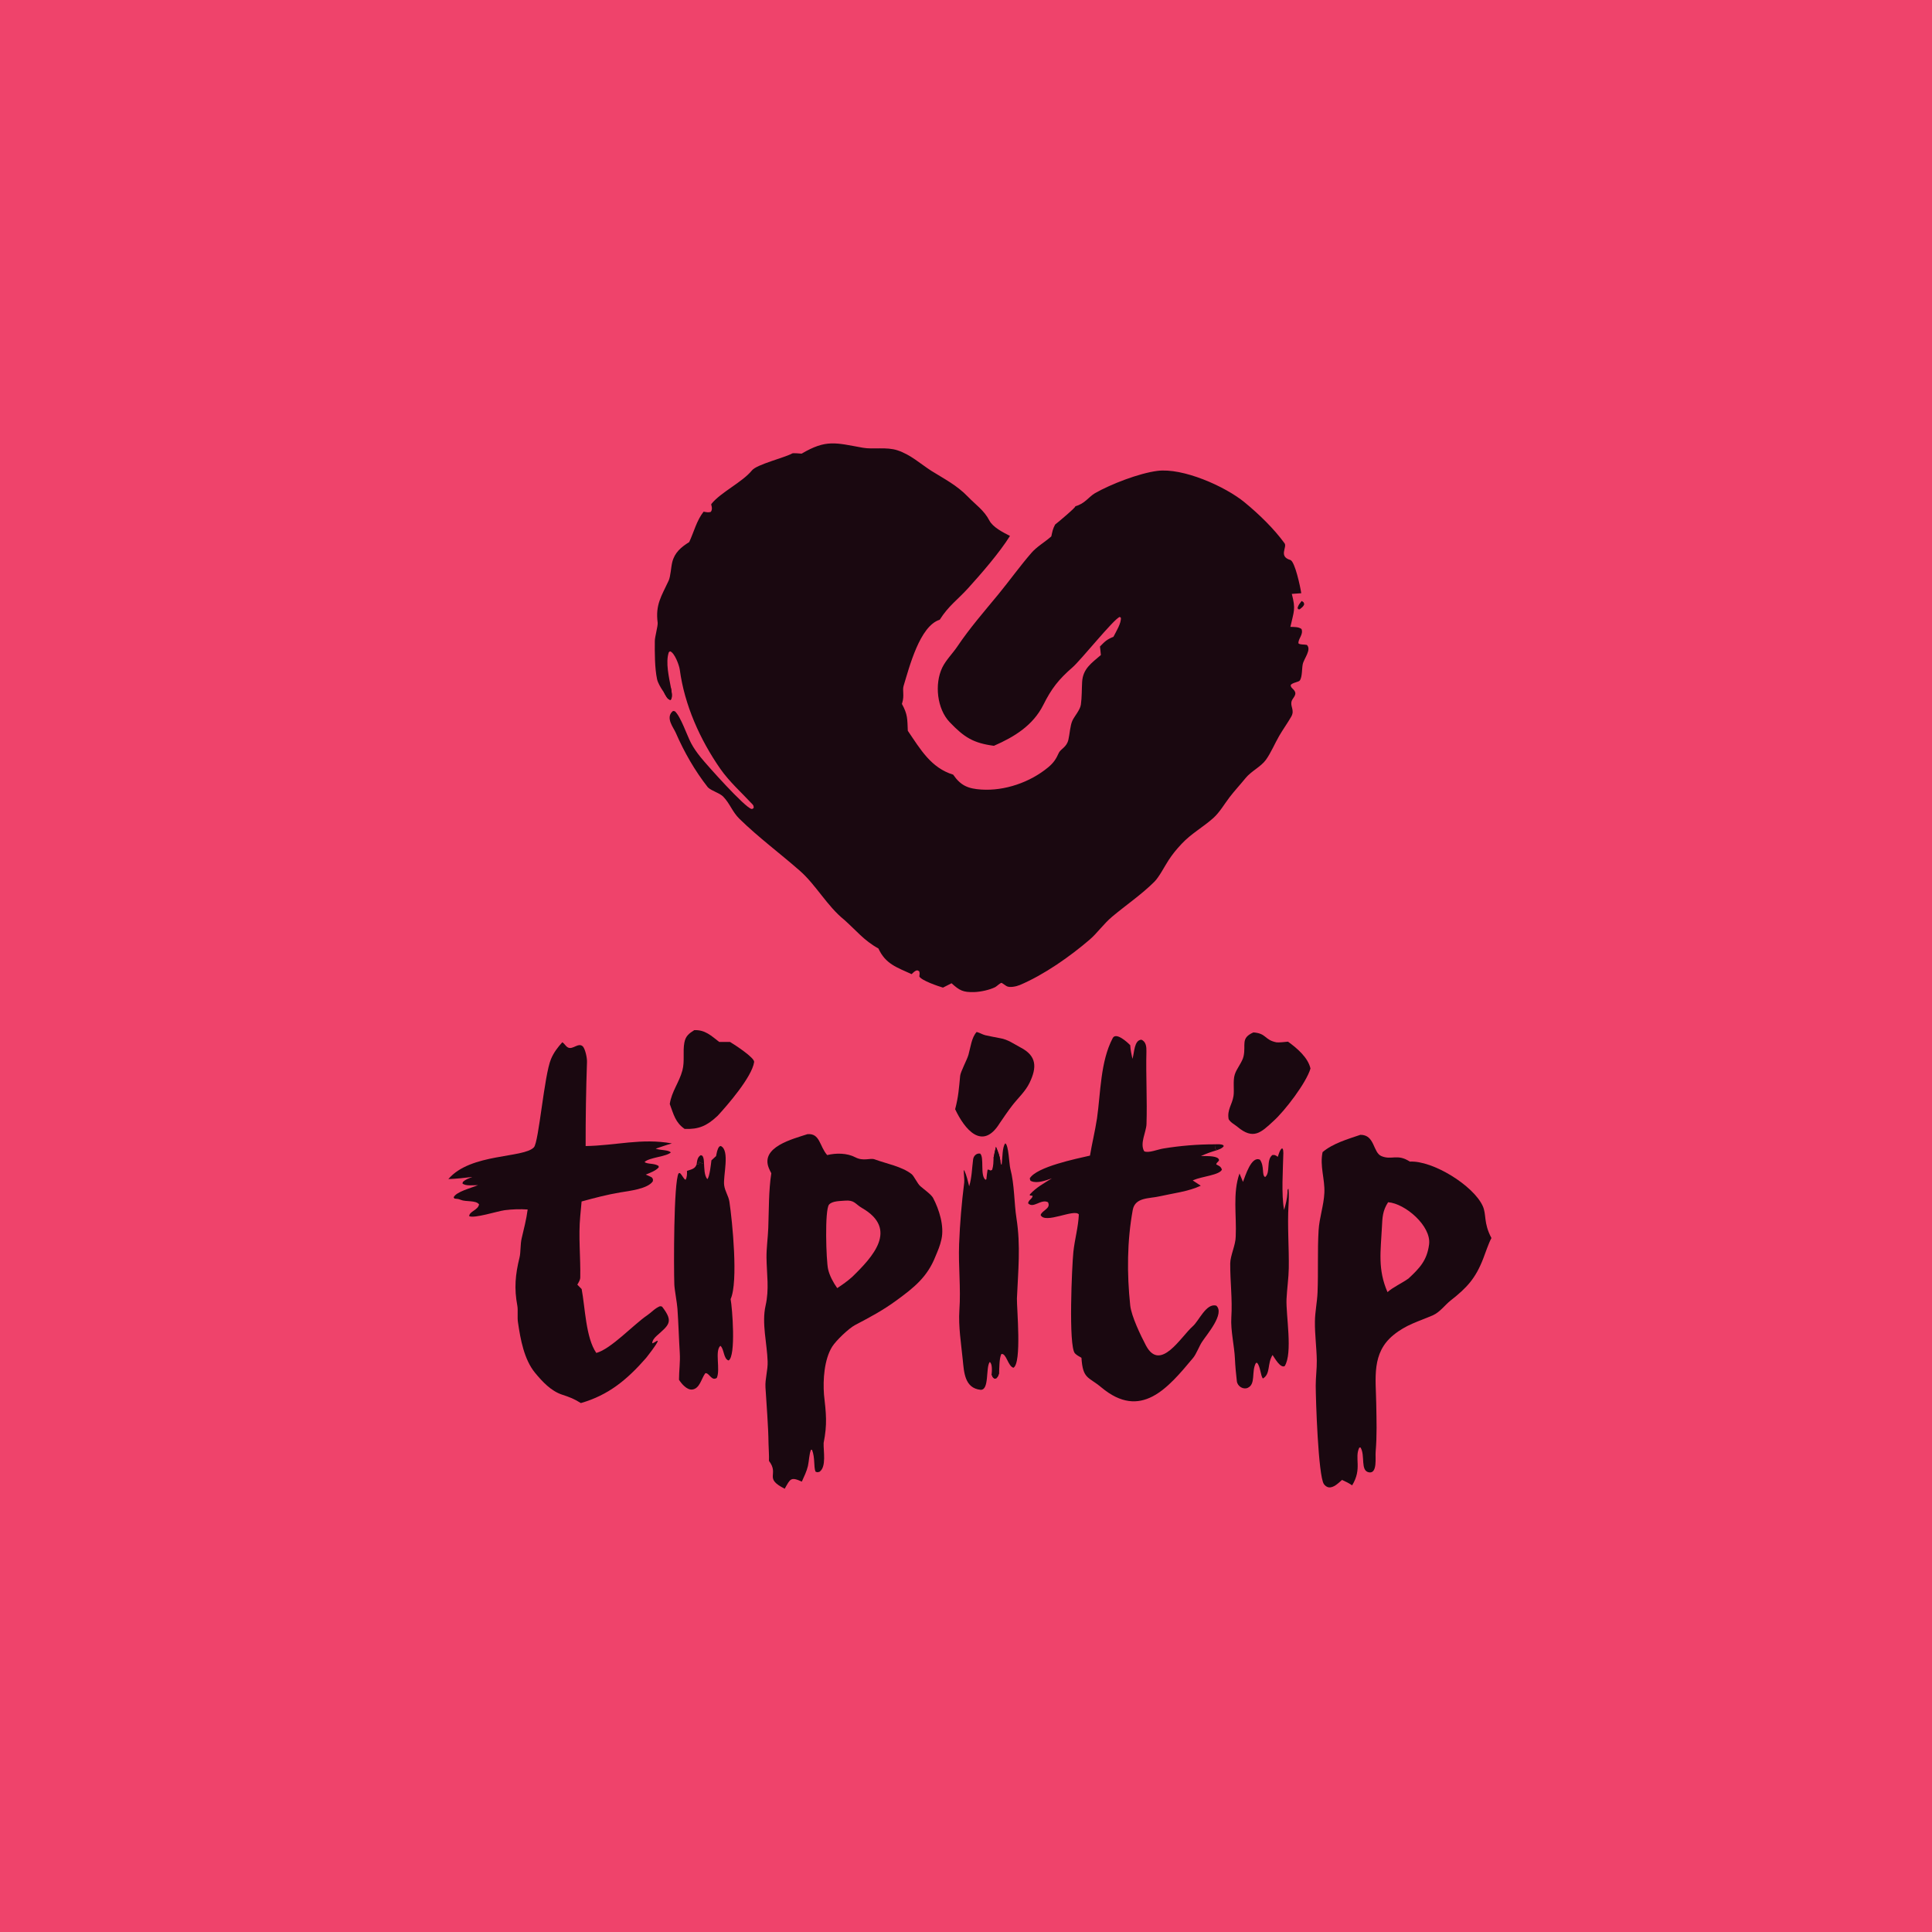
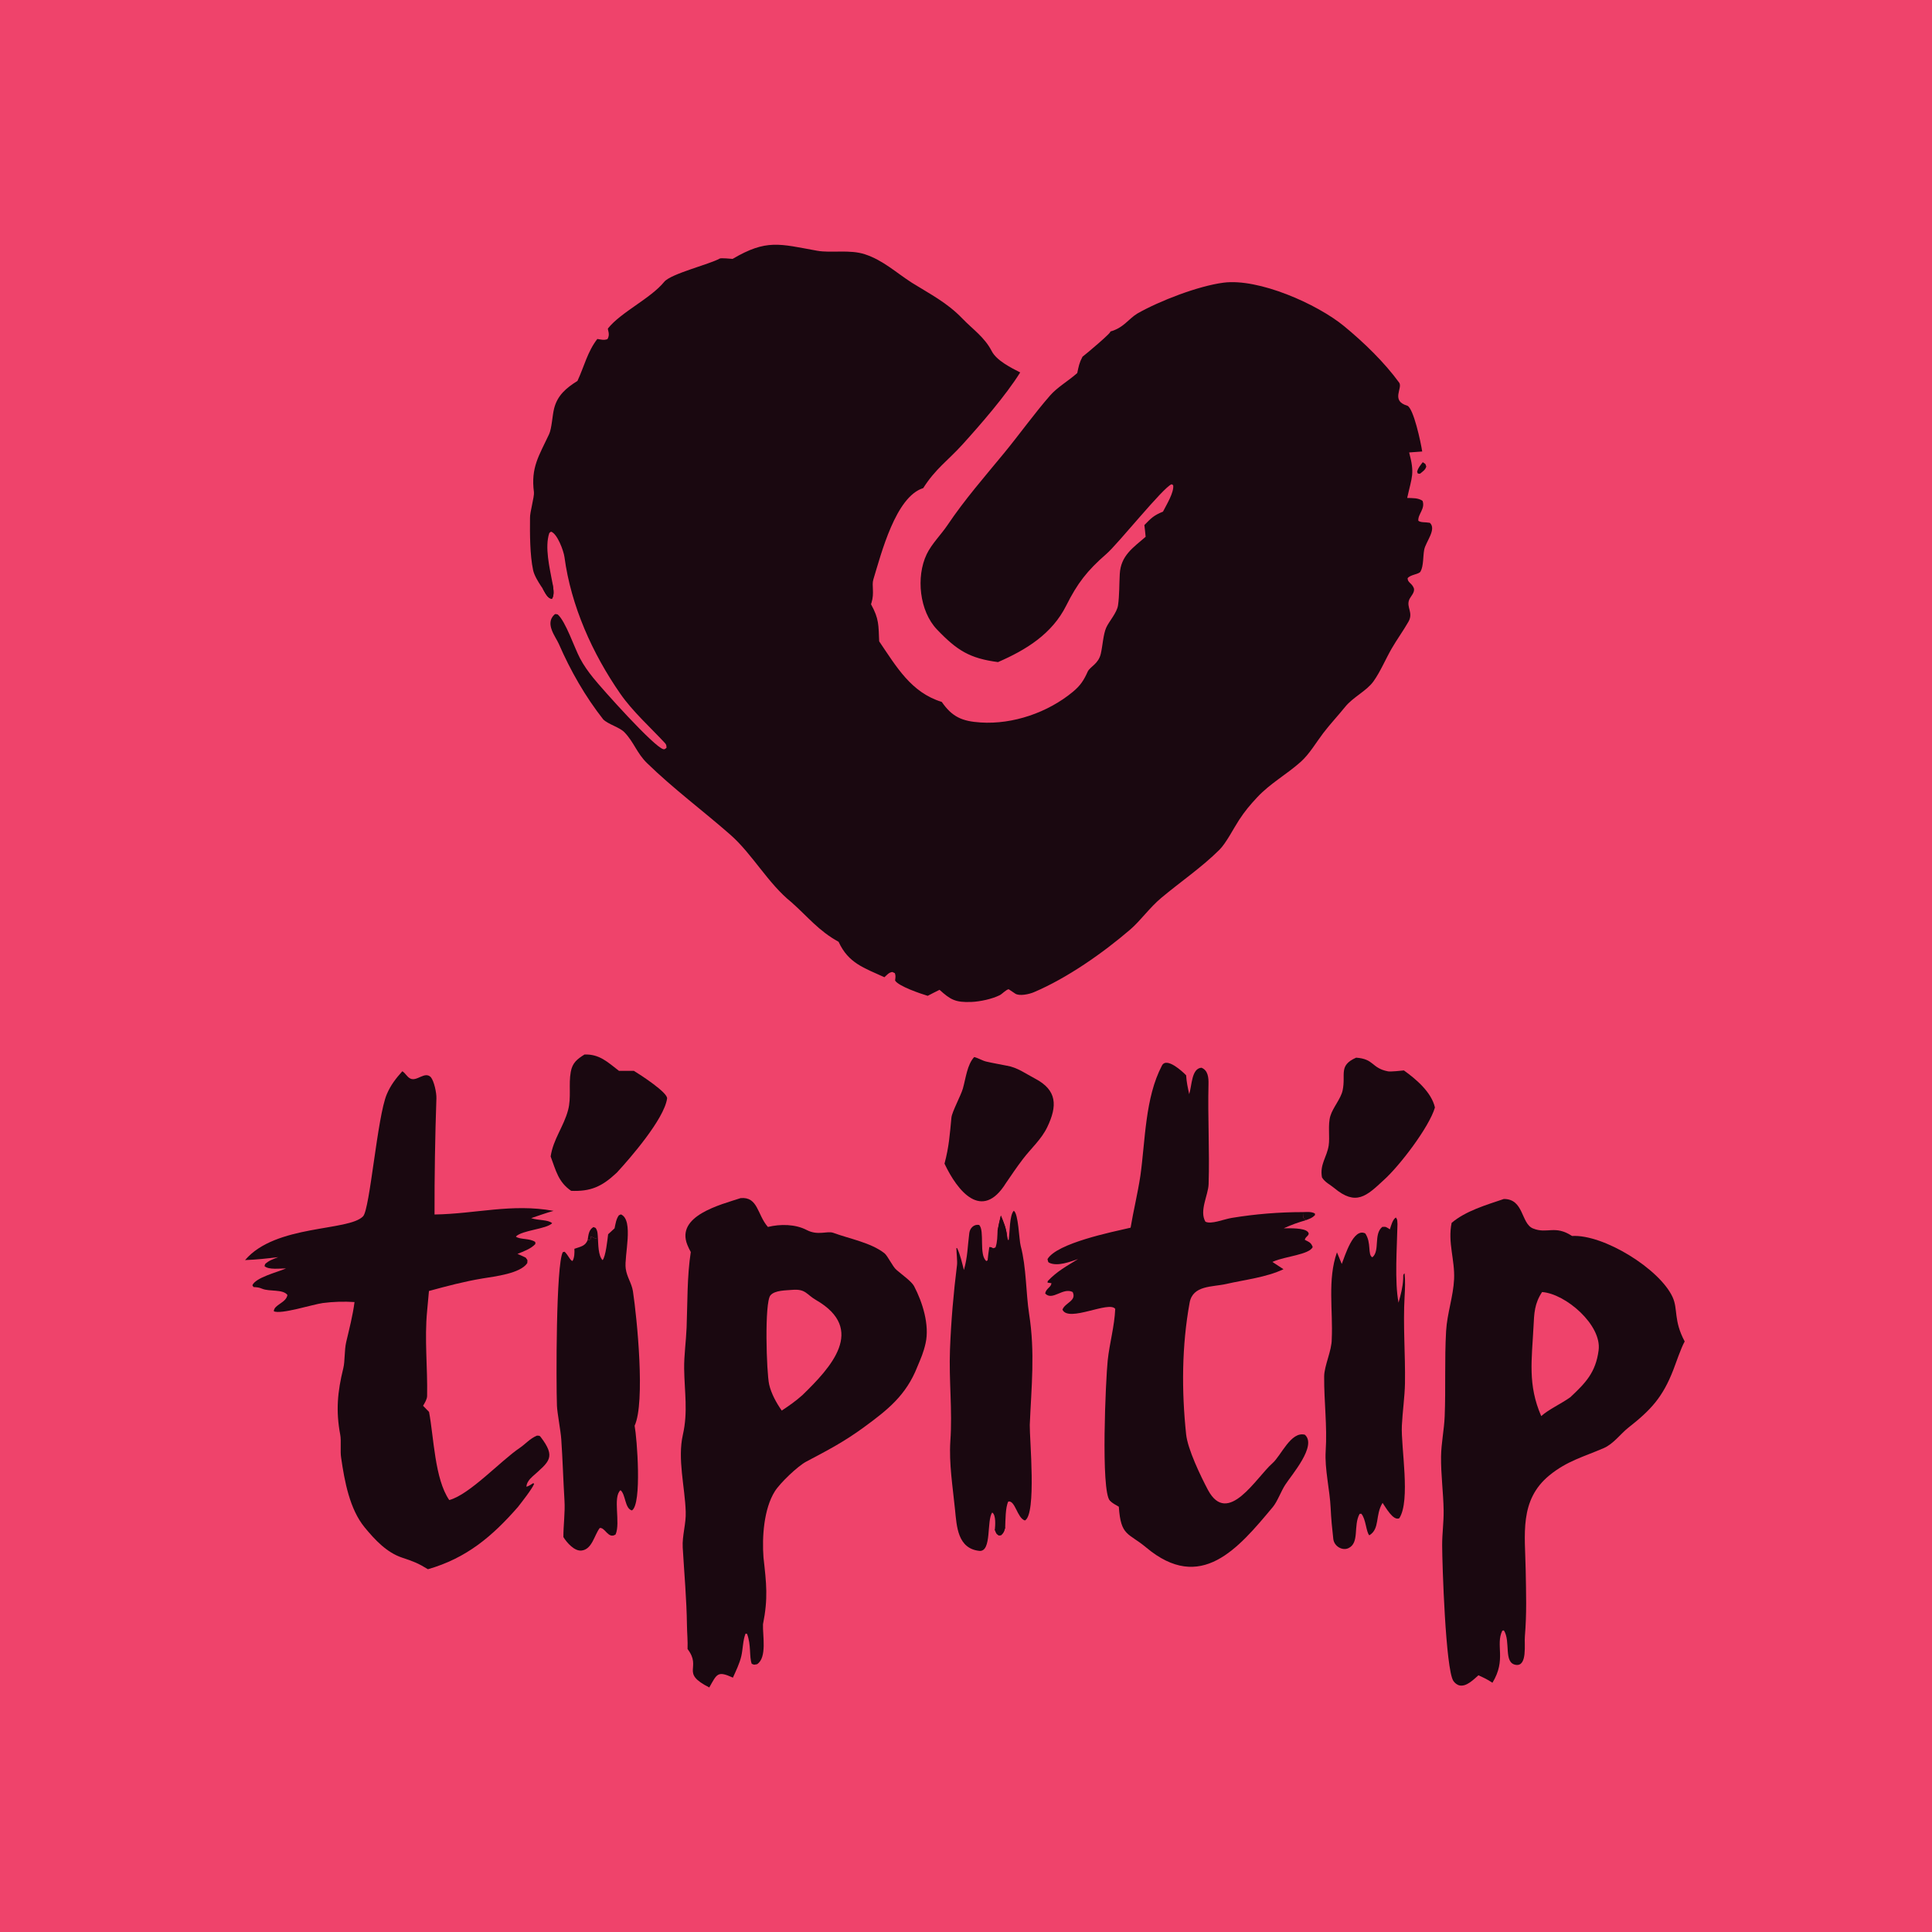
<svg xmlns="http://www.w3.org/2000/svg" viewBox="0 0 1024 1024" width="1024" height="1024">
  <rect width="1024" height="1024" fill="#ef436b" />
-   <svg viewBox="0 0 640 640" x="112" y="112" width="800" height="800" fill="#1a0810" preserveAspectRatio="xMidYMid meet">
+   <svg viewBox="60 58 524 524" x="60" y="60" width="904" height="904" fill="#1a0810" preserveAspectRatio="xMidYMid meet">
    <path d="M250.298 102.758c10.452-6.14 14.369-4.592 25.945-2.51 4.377.788 10.004-.46 14.736 1.108 5.572 1.845 9.535 5.607 14.374 8.717 5.628 3.504 10.823 6.115 15.496 10.974 3.238 3.37 6.826 5.718 9.07 10.071 1.485 2.88 5.921 5.094 8.731 6.524-4.445 7.12-12.222 16.064-17.804 22.222-4.37 4.82-8.226 7.37-11.985 13.312-8.49 2.647-12.904 20.143-15.32 28.05-.583 1.907.389 4.073-.579 7.18l-.144.453c2.506 4.533 2.281 6.442 2.506 11.398 5.382 7.916 9.825 15.715 19.234 18.61 3.208 4.637 6.267 5.952 11.95 6.32 9.932.644 20.677-3.085 28.31-9.408 2.323-1.923 3.39-3.555 4.6-6.283.849-1.582 3.263-2.295 3.998-5.435.562-2.396.743-5.958 1.668-8.03.844-1.89 3.302-4.56 3.625-6.856.44-3.118.353-6.463.533-9.62.32-5.61 3.997-8.01 7.947-11.412-.088-1.177-.255-2.431-.388-3.61 2.095-2.134 2.86-2.967 5.718-4.12 1.065-2.114 3.458-5.945 3.13-8.13l-.471-.29c-2.538.846-16.597 18.485-20.1 21.454-5.824 5.07-8.85 8.949-12.288 15.827-4.375 8.754-12.387 13.631-20.958 17.36-8.68-1.15-12.549-3.538-18.758-10.033-5.367-5.615-6.488-16.131-3.154-23.102 1.518-3.173 4.454-6.063 6.397-8.954 5.294-7.879 11.472-14.931 17.485-22.244 4.714-5.755 9.118-11.923 14.005-17.542 2.2-2.529 5.533-4.451 8.08-6.676l.29-.256c.47-2.132.592-3.078 1.612-5.012.895-.631 9.707-8.052 8.455-7.715 4.181-1.126 5.576-3.82 8.38-5.544 6.873-3.918 18.742-8.486 26.484-9.49 10.788-1.397 28.7 6.494 37.047 13.356 6.077 4.997 12.387 11.106 16.923 17.35 1.198 1.65-2.692 5.57 2.49 7.084 1.923.747 4.17 11.288 4.588 14.077l-4.006.293c1.736 6.605.872 7.293-.605 13.979 1.596.057 3.47-.049 4.727.907.868 2.438-1.494 4.083-1.304 6.099.808.618 2.046.362 3.548.638 2.13 1.992-1.276 5.84-1.744 8.244-.388 1.992-.17 5.035-1.13 6.714-.507.89-3.07.898-3.97 2.053 0 1.374 1.303 1.496 1.889 3.006.498 1.285-1.036 2.64-1.417 3.634-.903 2.36 1.38 3.93-.225 6.747-1.609 2.822-3.528 5.427-5.148 8.235-1.84 3.191-3.481 7.14-5.602 10.093-2.113 2.944-6.254 4.801-8.673 7.802-2.168 2.688-4.647 5.323-6.745 8.075-2.2 2.886-4.22 6.423-6.927 8.84-4.308 3.846-9.365 6.597-13.357 10.876-2.236 2.394-3.795 4.254-5.586 6.991-1.69 2.582-3.934 7.055-6.034 9.147-5.364 5.34-11.947 9.823-17.833 14.746-3.646 3.049-6.383 7.021-9.559 9.749-8.428 7.237-19.356 14.9-29.603 19.252-1.424.604-4.442 1.282-5.721.435-.133-.089-1.998-1.34-2.007-1.34-.682.013-2.07 1.47-2.702 1.79-2.376 1.208-6.145 2.006-8.758 2.108-4.983.195-6.457-.735-9.794-3.728-1.196.571-2.446 1.239-3.634 1.844-2.071-.613-8.981-2.94-10.022-4.7.1-.903.238-1.398-.063-2.258l-.774-.362c-1.027.098-1.63.874-2.44 1.61-6.276-2.873-11.073-4.306-14.076-10.882-6.188-3.408-9.387-7.64-14.52-12.185-7.13-5.707-11.997-14.79-18.705-20.684-8.388-7.371-17.548-14.154-25.608-22.015-3.192-3.113-3.97-6.345-6.93-9.456-1.536-1.614-4.865-2.38-6.54-3.979-5.536-7.047-10.052-14.938-13.645-23.192-.962-2.208-4.342-6.184-1.41-8.973.382-.364.498-.18 1.068-.089 2.454 2.181 5.097 10.163 6.83 13.452 1.143 2.17 2.526 4.096 4.058 6.005 2.767 3.45 18.751 21.322 21.575 21.942.455.1.62-.186.963-.438-.05-.622-.003-.933-.498-1.466-4.527-4.878-9.876-9.642-13.678-15.106-8.588-12.342-15.185-27.055-17.18-42.018-.26-1.946-2.217-7.232-4.136-7.812l-.518.406c-1.474 4.313.099 10.718.92 15.166.23 1.582.79 3.773-.121 5.062-1.35-.037-2.188-2.045-2.837-3.148a74 74 0 0 1-.558-.83c-.856-1.301-2.041-3.234-2.383-4.826-.999-4.652-1-11.247-.953-16.029-.08-1.628 1.379-6.606 1.205-7.933-.996-7.597 1.541-11.14 4.65-17.797.84-1.8.99-5.664 1.54-7.873 1.02-4.09 3.761-6.361 7.184-8.503 2.044-4.398 3.111-9.062 6.099-12.891 1.168.183 2.01.455 3.1.056.98-1.504-.066-2.99.182-3.302 3.963-4.988 13.1-9.192 17.265-14.3 2.04-2.503 13.935-5.382 17.09-7.173.354-.201 3.377.067 3.928.117" />
    <path d="M194.907 202.128c.23 1.582.79 3.773-.121 5.062-1.35-.037-2.188-2.045-2.837-3.148 2.022-.208 2.342.024 2.958-1.914" />
    <path d="M252.763 391.31c5.376-.479 5.068 5.103 8.377 8.859 3.844-.935 8.434-.878 11.92.942 3.489 1.82 6.296.178 8.187.872 5.006 1.838 11.46 2.986 15.65 6.224 1.091.842 2.551 4.204 3.782 5.185 1.482 1.311 4.59 3.484 5.369 4.964 2.588 4.923 4.796 11.906 3.542 17.52-.649 2.906-1.47 4.697-2.537 7.247-3.446 8.778-9.132 13.25-16.42 18.586-6.061 4.438-11.101 7.067-17.709 10.554-2.619 1.383-8.045 6.55-9.668 9.15-3.387 5.42-3.943 14.047-3.474 20.302.898 8.068 1.453 12.47-.151 20.53-.14 3.376 1.305 10.23-1.814 12.26-1.163.176-.64.26-1.643-.12-.817-2.18-.128-5.797-1.447-9.212l-.449-.073c-.813 1.922-.82 4.808-1.31 6.93-.51 2.206-1.64 4.523-2.58 6.603-4.748-2.164-4.883-1.174-7.259 3.018-9.106-4.613-2.135-5.858-6.673-11.806.1-2.477-.154-4.862-.187-7.32-.106-7.996-.83-15.9-1.298-23.868-.21-3.596 1.065-7.336.92-11.003-.239-7.598-2.577-16.17-.872-23.651 1.608-7.063.484-13.209.391-20.292-.054-4.034.596-8.54.753-12.645.288-7.56.127-15.72 1.284-23.19a20 20 0 0 1-1.053-2.196c-3.62-8.97 10.206-12.338 16.37-14.37m12.632 65.276c2.28-1.51 4.306-2.93 6.354-4.758 8.728-8.487 19.676-20.237 4.197-29.193-3.05-1.766-3.149-3.472-7.338-3.136-1.91.185-5.327.081-6.686 1.678-1.885 2.213-1.223 23.762-.399 27.388.632 2.78 2.228 5.7 3.872 8.021" />
    <path d="M487.239 391.58c6.199-.027 5.237 7.534 8.948 9.048 4.397 1.794 6.668-1.165 12.011 2.315 9.68-.547 26.916 10.109 30.893 18.798 1.698 3.713.233 7.087 3.706 13.609-1.183 2.141-2.57 6.34-3.465 8.658-3.273 8.478-6.914 12.394-13.868 17.847-2.297 1.8-4.547 4.97-7.513 6.252-6.259 2.707-11.3 3.95-16.707 8.368-9.358 7.647-7.47 18.266-7.293 29.151.12 7.303.345 13.102-.255 20.388-.216 2.217.833 9.235-2.76 8.693-3.897-.586-1.518-7.188-3.678-10.585l-.495.09c-2.177 4.45 1.337 8.856-3.03 15.994-1.654-1.096-2.503-1.47-4.3-2.293-1.449 1.264-3.62 3.514-5.731 3.13-.781-.142-1.517-.73-1.958-1.38-2.395-3.532-3.439-35.815-3.456-41.695-.01-3.566.505-7.125.453-10.694-.08-5.526-.865-11.05-.791-16.58.054-4.12.948-8.202 1.113-12.319.35-8.735-.068-17.476.437-26.224.311-5.399 2.208-10.626 2.454-15.942.273-5.935-2.002-11.26-.76-17.287 4.322-3.687 10.662-5.515 16.045-7.343m11.483 66.704c2.232-2.038 6.236-3.847 8.927-5.793 4.655-4.361 7.818-7.572 8.709-14.444 1.005-7.758-10.12-17.355-17.377-17.879-2.354 3.604-2.418 6.46-2.628 10.626-.515 10.192-1.832 17.827 2.369 27.49" />
    <path d="M148.826 352.336c.975.586 1.37 1.67 2.404 2.216 2.046 1.08 4.461-2.321 6.352-.403 1.023 1.25 1.77 4.832 1.714 6.493a978 978 0 0 0-.575 35.702c12.753-.191 23.695-3.454 36.568-1.117-2.093.562-4.784 1.541-6.885 2.237 2.295.761 5.198.423 6.458 1.56-1.826 1.839-9.267 2.135-11.159 4.103 1.185.98 4.248.444 5.965 1.667l.036.603c-1.309 1.472-3.668 2.302-5.505 3.054.932.378 1.618.693 2.52 1.138.705 1.01.548.465.496 1.688-2.138 3.224-9.979 4.087-13.76 4.718-5.685.947-10.896 2.339-16.45 3.85-.193 2.06-.371 4.127-.568 6.184-.834 8.693.177 17.381.002 26.075-.02 1.016-.731 2.15-1.242 3.006l1.835 1.88c1.484 7.81 1.725 20.587 6.211 27.084 6.268-1.675 15.839-12.106 21.669-16.03 1.78-1.198 3.105-2.875 5.295-3.771.525.053.756-.057 1.07.353 4.874 6.352 2.673 7.616-2.461 12.212-.878.784-1.868 1.97-1.855 3.156.763-.24 1.398-.687 2.087-1.105l.281.197c-.732 1.719-3.716 5.489-4.996 7.132-7.914 9.05-15.814 15.716-27.636 19.106-2.988-1.84-4.554-2.443-7.921-3.553-4.717-1.553-8.374-5.475-11.512-9.285-4.638-5.632-6.192-14.234-7.223-21.313-.36-2.046.07-5.245-.285-7.13-1.392-7.397-.86-13.179.942-20.494.529-2.146.295-5.491.886-8.02.947-4.044 2.024-8.137 2.554-12.285a50.3 50.3 0 0 0-9.724.297c-3.099.415-12.958 3.601-15.072 2.525.08-2.071 3.756-2.513 4.188-4.994-1.393-1.854-5.507-.972-7.782-1.924-.918-.384-1.384-.425-2.341-.497l-.3-.02-.353-.548c1.035-2.367 7.431-3.938 10.323-5.15-1.926-.057-5.233.485-6.591-.722l.18-.63c1.162-1.133 2.498-1.515 4.025-2.134-3.648.439-6.5.755-10.18.904 9.383-11.04 31.905-8.785 36.276-13.473 2.099-2.25 4.34-30.573 7.258-37.457 1.186-2.798 2.765-4.84 4.78-7.085" />
    <path d="M372.57 400.396c.876-5.275 2.093-10.055 2.994-15.873 1.547-10.932 1.423-24.025 6.646-33.951 1.411-2.683 6.276 1.813 7.423 3.011.126 2.177.485 3.664.94 5.794.848-2.626.676-7.888 3.76-8.128 2.021.787 2.217 3.058 2.168 5-.258 10.252.363 20.55.034 30.785-.108 3.36-2.928 8.175-.985 11.512 1.74.928 5.686-.772 8.12-1.158a134.5 134.5 0 0 1 21.837-1.779c.114 1.225-.184 1.95.985 2.46-2.804.835-4.218 1.333-6.882 2.516 1.762.001 6.229-.175 7.386 1.083.96 1.043-.794 1.37-.893 2.46 1.396.742 1.88.826 2.415 2.2-.984 2.33-8.51 2.896-12.012 4.428l-.367.165 3.404 2.238c-5.32 2.51-11.847 3.217-17.547 4.52-4.357.997-10.307.345-11.295 5.767-2.422 13.29-2.487 27.034-1.073 40.443.484 4.588 4.483 12.886 6.708 17.082 6.098 11.368 14.815-3.831 19.823-8.218 2.66-2.329 5.652-9.886 9.955-8.746 3.78 3.382-4.053 12.291-6.024 15.359-1.241 1.872-2.42 5.162-3.797 6.813-10.726 12.855-22.147 26.53-38.936 12.471-5.48-4.59-7.805-3.384-8.405-12.526-.925-.542-2.03-1.09-2.764-1.886-2.809-3.042-1.266-37.252-.654-43.048.567-5.359 2.077-10.41 2.314-15.849-1.867-2.587-14.42 4.277-16.212.228.789-2.153 4.44-2.663 3.135-5.406-2.987-1.538-6.226 2.853-8.447.443.281-1.59 1.832-1.877 1.925-3.16l-1.21-.17.077-.482c2.832-3.01 5.825-4.595 9.315-6.76-2.481.85-6.198 2.29-8.74 1.196-.578-.25-.413-.358-.655-1.178 2.928-4.921 19.728-8.313 25.534-9.656" />
    <path d="m334.604 402.852.28 1.316.248-.024c.342-2.514.224-7.552 1.546-8.949 1.437.846 1.62 8.914 2.12 10.785 1.785 6.68 1.581 14.465 2.599 20.966 1.845 11.79.702 22.207.195 34.038-.088 4.12 2.135 27.48-1.494 29.368-2.36-.722-2.978-6.249-5.102-5.831-.901 1.728-.87 5.866-.954 8.009-.346 1.124-.363 1.501-1.23 2.308l-.727.12c-.967-.715-.67-.506-1.224-1.744.129-1.305.394-4.558-.804-5.307-1.778 2.437-.082 12.034-3.903 11.79-6.757-.7-6.999-7.538-7.528-12.702-.682-6.877-1.887-14.15-1.433-21.067.67-9.374-.475-18.677-.114-28.042.335-8.72 1.077-17.388 2.162-26.038.147-1.166-.188-3.842-.197-5.212l.231.043c.974 2.062 1.505 4.493 2.077 6.717 1.157-3.95 1.141-7.343 1.665-11.379.193-1.493 1.41-2.745 3.004-2.466 1.795 1.678-.137 9.3 2.25 11.102l.37-.249c.152-1.403.283-2.668.523-4.064 1.342-.004.71.734 1.913.099.58-1.733.539-3.338.63-5.173.312-1.547.6-3.06 1.002-4.589.93 2.246 1.568 3.714 1.895 6.175" />
    <path d="M332.71 396.678c.93 2.245 1.567 3.713 1.894 6.174-1.047-.026-1.898.454-2.602.04l-.295-1.626c.312-1.547.6-3.06 1.002-4.589" />
    <path d="M330.861 493.214c.389-.55.286-.386.873-.793 1.191-.217 1.181-.162 2.308.109-.346 1.124-.363 1.501-1.23 2.308l-.727.12c-.967-.715-.67-.506-1.224-1.744" />
    <path d="M214.028 400.597c.327-1.486.459-2.778 1.32-4l.63-.29c4.073 1.755.948 12.809 1.476 16.631.375 2.72 1.782 4.349 2.22 6.974 1.241 8.25 3.842 34.134.518 41.324.717 3.748 2.309 24.133-.835 26.027-2.216-.581-1.885-4.968-3.508-6.22-2.453 2.194.08 9.956-1.5 13.601-2.267 1.533-3.196-2.222-4.869-1.989-1.695 2.2-2.321 6.549-5.574 6.931-2.216.261-4.529-2.418-5.6-4.141-.001-3.739.562-7.52.338-11.211-.382-6.291-.556-12.647-.995-18.933-.178-2.55-1.245-8.07-1.322-10.252-.256-7.246-.303-43.288 1.8-47.135l.562-.131c1.162 1.128 1.677 2.689 2.415 2.85.615-.963.653-2.623.583-3.752 1.82-.644 3.471-.832 4.084-2.78.556.152.257.154.888-.114l.063-.941c1.332.608 1.06.746 2.19.483.126 1.939.063 5.412 1.429 6.842.983-1.057 1.52-6.431 1.713-7.961z" />
    <path d="M452.226 400.903c.342-1.063.868-3.103 1.855-3.636.549.779.38.931.48 2.032-.145 6.95-.926 17.722.325 24.132.687-2.474 1.284-4.652 1.43-7.23.06-1.048-.142-1.352.423-1.772.252 2.328.14 4.682.014 7.015-.518 8.898.251 17.837.111 26.718-.064 4.106-.759 8.873-.958 13.057-.315 6.642 2.74 22.945-.786 28.442-1.857.908-4.171-3.333-5.136-4.721-2.361 3.806-.733 7.931-4.078 9.973-1.02-1.115-1.026-5.027-2.465-6.642l-.514.048c-2.022 3.622.067 8.925-3.46 10.545-1.809.831-4.344-.516-4.625-2.839-.36-3.09-.672-6.367-.811-9.482-.247-5.508-1.878-12.077-1.527-17.496.506-7.837-.525-15.192-.468-22.936.025-3.336 2.338-7.898 2.33-11.452.419-8.76-1.367-18.31 1.602-26.689l1.476 3.573c.958-2.397 3.559-11.24 7.223-9.379 1.964 2.897.648 6.55 2.17 7.329 2.41-1.917.32-7.132 3.054-9.339 1.18-.08 1.099-.029 2.335.75" />
    <path d="M324.518 347.971c1.245.295 2.491 1.101 3.64 1.375 2.086.496 4.185.835 6.307 1.268 3.314.523 5.93 2.514 8.716 3.961 6.898 3.585 6.878 8.463 3.792 14.908-1.805 3.77-4.934 6.487-7.47 9.8-1.768 2.31-3.564 4.948-5.24 7.415-7.37 11.853-14.894 2.455-18.866-5.976 1.394-5.25 1.61-8.823 2.125-14.146.17-1.756 2.906-6.774 3.519-8.922.9-3.158 1.304-7.335 3.477-9.683" />
    <path d="M441.863 348.162c5.626.402 4.64 3.202 9.771 4.202.817.16 3.895-.18 4.899-.28 3.826 2.74 8.486 6.724 9.534 11.384-1.758 6.05-10.928 18.013-15.7 22.28-5.329 4.949-8.538 8.058-15.25 2.46-1.301-1.086-2.83-1.732-3.75-3.258-.738-3.962 1.499-6.214 2.057-9.787.404-2.59-.309-6.516.537-9.144.765-2.528 3.197-5.231 3.744-7.783 1.064-4.963-1.382-7.64 4.158-10.074" />
    <path d="M204.79 347.191c4.594-.164 7.089 2.326 10.592 5.017l4.574-.001c2.115 1.284 10.469 6.713 10.21 8.511-.912 6.351-11.44 18.423-15.38 22.7l-.307.29c-4.394 4.094-7.858 5.61-13.785 5.368-3.94-2.714-4.656-6.143-6.3-10.56.784-5.304 3.988-9.117 5.354-14.238 1.044-3.916.111-7.868.83-11.769.514-2.795 1.94-3.882 4.212-5.318" />
    <path d="M205.771 404.101c.243-1.522.337-3.08 1.78-3.9l.659.269c.674.986.603 1.849.702 3.059-1.13.263-.858.125-2.19-.483l-.063.94c-.63.269-.332.267-.888.115" />
    <path d="M425.508 395.61c1.294-.016 2.575-.192 3.675.42l.042.503c-.928.924-1.48 1.03-2.733 1.536-1.169-.51-.87-1.235-.985-2.46" />
    <path d="M462.33 165.216c1.017.728.71.266 1.078 1.343-.31 1.063-1.062 1.483-1.944 2.211l-.647-.056-.223-.564c.37-1.31.897-1.82 1.737-2.934" />
  </svg>
</svg>
